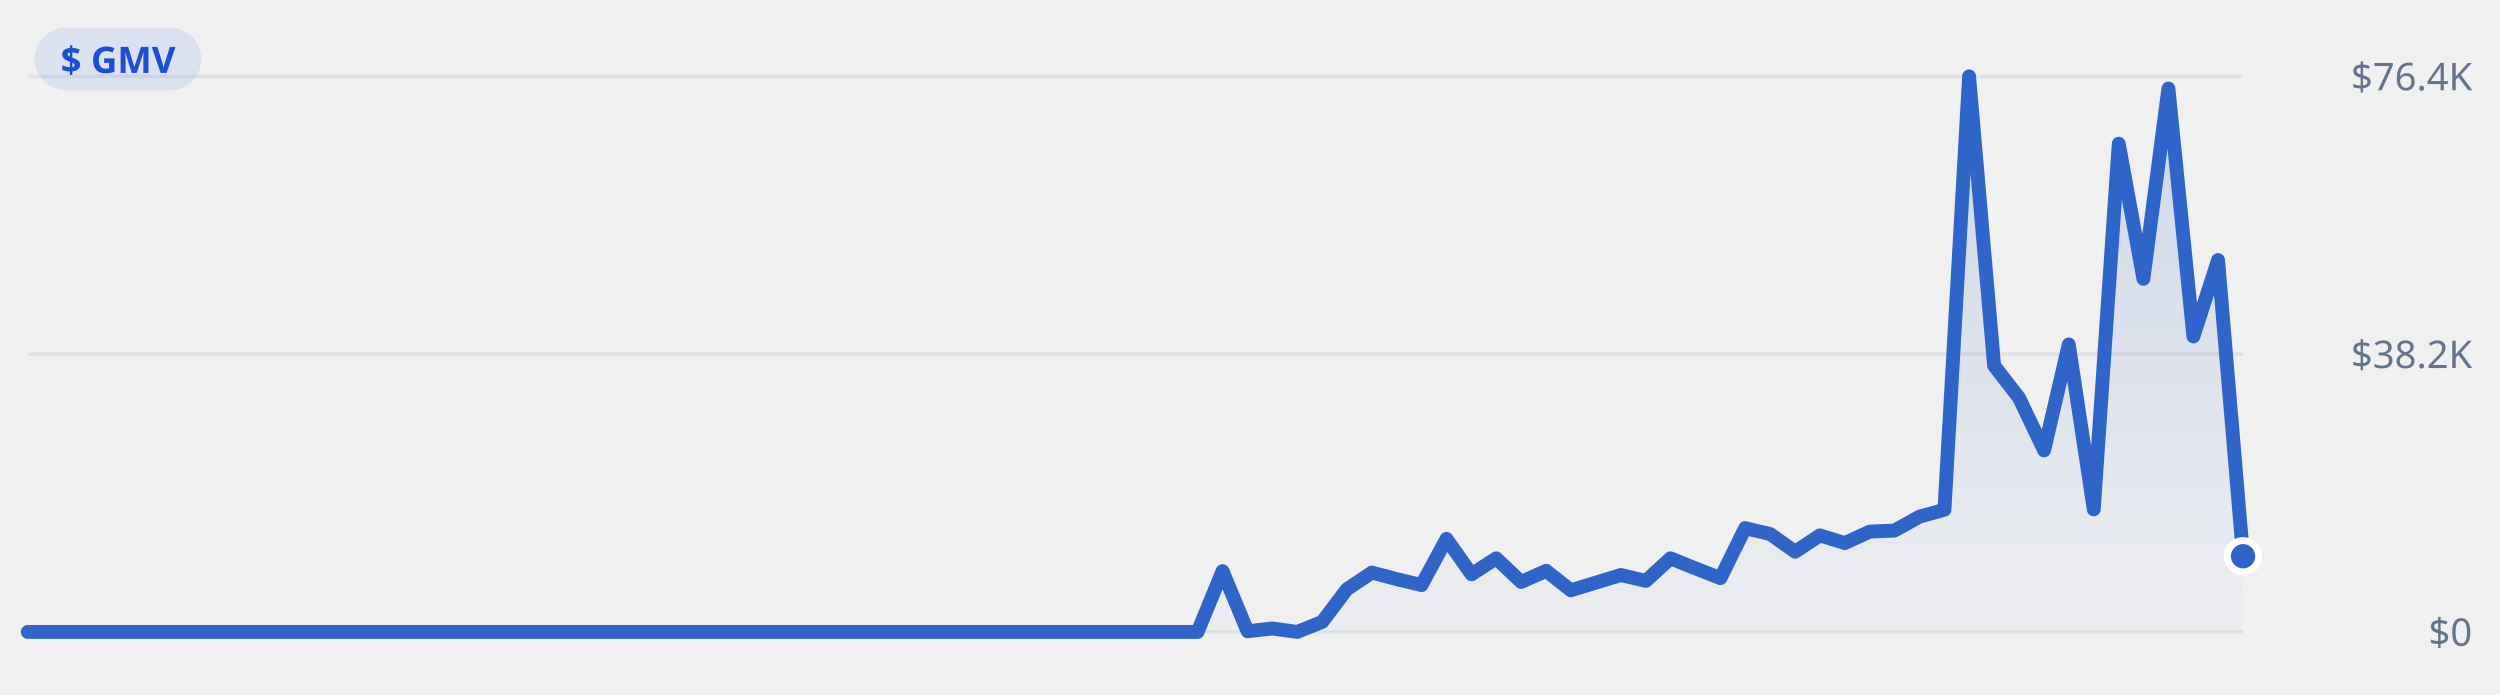
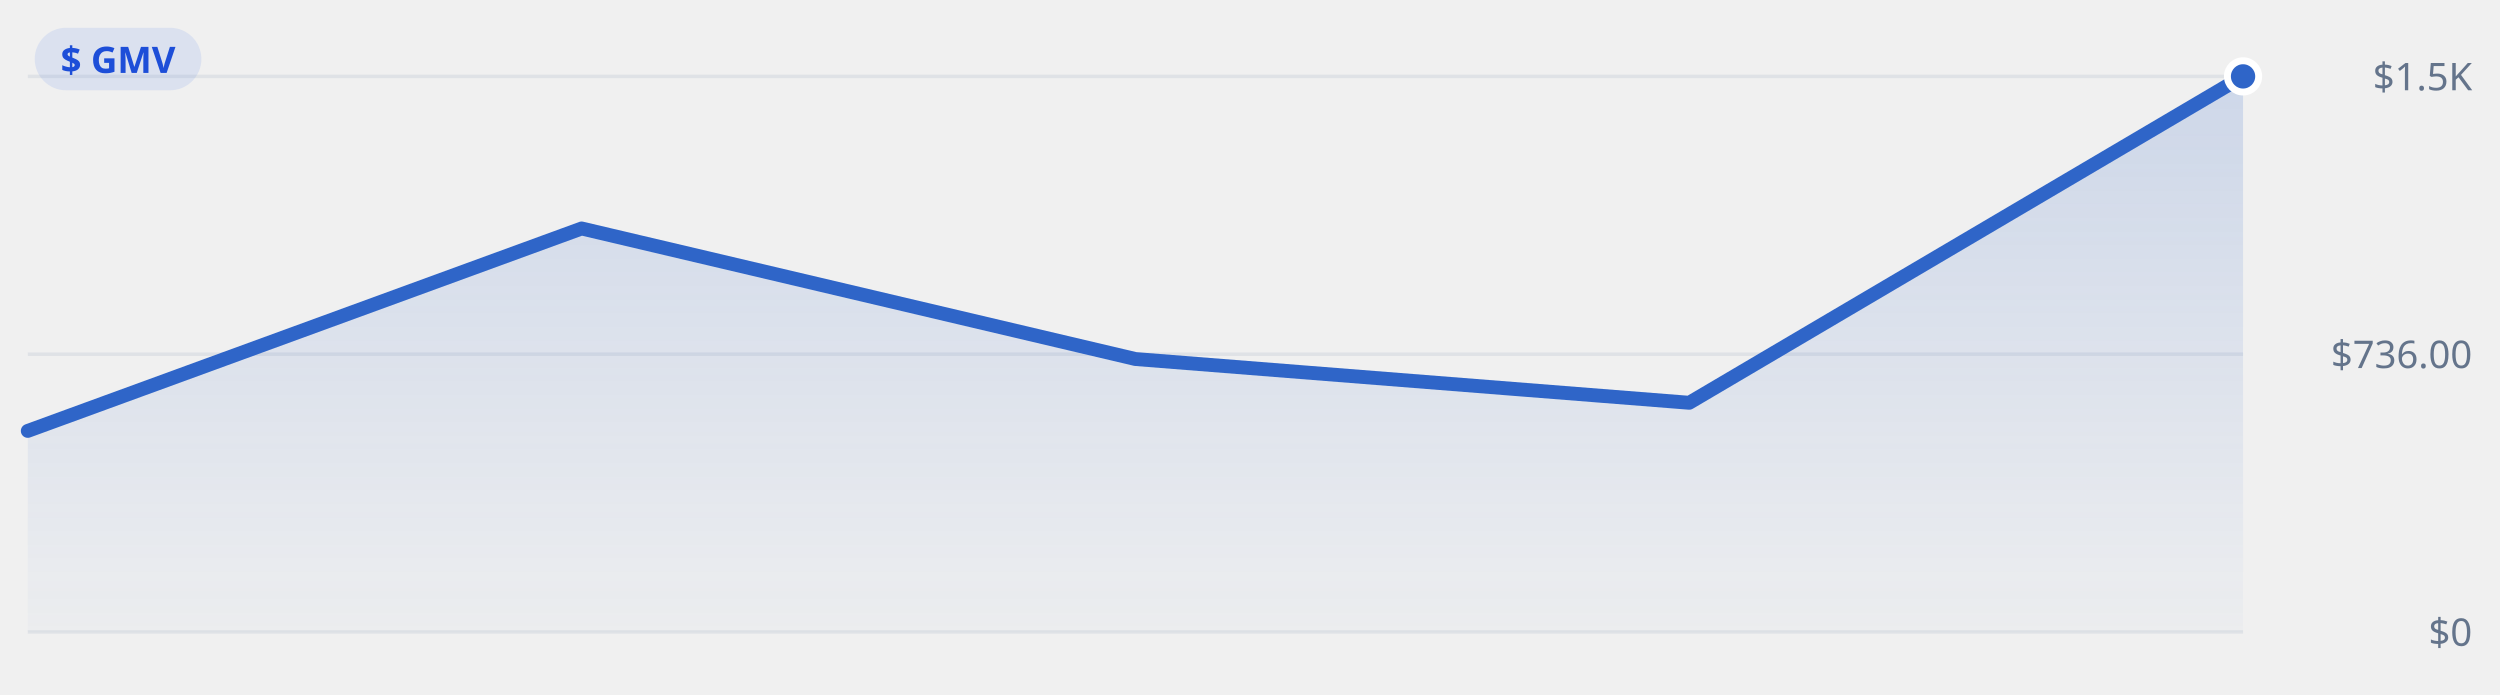
<svg xmlns="http://www.w3.org/2000/svg" viewBox="0 0 720 200">
  <defs>
    <linearGradient id="g" x1="0" y1="0" x2="0" y2="1">
      <stop offset="0%" stop-color="#2f65c8" stop-opacity="0.18" />
      <stop offset="100%" stop-color="#2f65c8" stop-opacity="0.02" />
    </linearGradient>
  </defs>
  <rect x="10" y="8" width="48" height="18" rx="9" fill="rgba(37,99,235,0.10)" />
  <text x="34" y="21" text-anchor="middle" font-family="system-ui,sans-serif" font-size="10.5" font-weight="700" fill="#1d4ed8">$ GMV</text>
  <line x1="8" y1="22.0" x2="646" y2="22.0" stroke="rgba(148,163,184,0.18)" stroke-width="1" />
-   <text x="712" y="26.0" text-anchor="end" font-family="system-ui,sans-serif" font-size="11" fill="#64748b">$76.4K</text>
+   <text x="712" y="26.0" text-anchor="end" font-family="system-ui,sans-serif" font-size="11" fill="#64748b">$1.5K</text>
  <line x1="8" y1="102.0" x2="646" y2="102.0" stroke="rgba(148,163,184,0.18)" stroke-width="1" />
-   <text x="712" y="106.0" text-anchor="end" font-family="system-ui,sans-serif" font-size="11" fill="#64748b">$38.2K</text>
+   <text x="712" y="106.0" text-anchor="end" font-family="system-ui,sans-serif" font-size="11" fill="#64748b">$736.00</text>
  <line x1="8" y1="182.0" x2="646" y2="182.0" stroke="rgba(148,163,184,0.18)" stroke-width="1" />
  <text x="712" y="186.0" text-anchor="end" font-family="system-ui,sans-serif" font-size="11" fill="#64748b">$0</text>
-   <polygon points="8,182 8.0,182.0 15.2,182.0 22.3,182.0 29.5,182.0 36.7,182.0 43.8,182.0 51.0,182.0 58.2,182.0 65.3,182.0 72.5,182.0 79.7,182.0 86.9,182.0 94.0,182.0 101.2,182.0 108.4,182.0 115.5,182.0 122.7,182.0 129.9,182.0 137.0,182.0 144.2,182.0 151.4,182.0 158.5,182.0 165.7,182.0 172.9,182.0 180.0,182.0 187.2,182.0 194.4,182.0 201.6,182.0 208.7,182.0 215.9,182.0 223.1,182.0 230.2,182.0 237.4,182.0 244.6,182.0 251.7,182.0 258.9,182.0 266.1,182.0 273.2,182.0 280.4,182.0 287.6,182.0 294.7,182.0 301.9,182.0 309.1,182.0 316.2,182.0 323.4,182.0 330.6,182.0 337.8,182.0 344.9,182.0 352.1,164.5 359.3,181.8 366.4,181.0 373.6,182.0 380.8,179.1 387.9,169.7 395.1,164.9 402.3,166.8 409.4,168.5 416.6,155.2 423.8,165.4 430.9,160.8 438.1,167.6 445.3,164.4 452.4,170.0 459.6,167.8 466.8,165.6 474.0,167.3 481.1,160.8 488.3,163.7 495.5,166.5 502.6,152.1 509.8,153.8 517.0,158.9 524.1,154.2 531.3,156.4 538.5,153.1 545.6,152.8 552.8,148.8 560.0,146.8 567.1,22.0 574.3,105.3 581.5,114.6 588.7,129.7 595.8,99.2 603.0,146.7 610.2,41.4 617.3,80.3 624.5,25.5 631.7,96.9 638.8,74.9 646.0,160.2 646,182" fill="url(#g)" />
-   <polyline points="8.0,182.0 15.2,182.0 22.3,182.0 29.5,182.0 36.7,182.0 43.8,182.0 51.0,182.0 58.2,182.0 65.3,182.0 72.5,182.0 79.7,182.0 86.9,182.0 94.0,182.0 101.2,182.0 108.4,182.0 115.5,182.0 122.7,182.0 129.9,182.0 137.0,182.0 144.2,182.0 151.4,182.0 158.5,182.0 165.7,182.0 172.9,182.0 180.0,182.0 187.2,182.0 194.4,182.0 201.6,182.0 208.7,182.0 215.9,182.0 223.1,182.0 230.2,182.0 237.4,182.0 244.6,182.0 251.7,182.0 258.9,182.0 266.1,182.0 273.2,182.0 280.4,182.0 287.6,182.0 294.7,182.0 301.9,182.0 309.1,182.0 316.2,182.0 323.4,182.0 330.6,182.0 337.8,182.0 344.9,182.0 352.1,164.5 359.3,181.8 366.4,181.0 373.6,182.0 380.8,179.1 387.9,169.7 395.1,164.9 402.3,166.8 409.4,168.5 416.6,155.2 423.8,165.4 430.9,160.8 438.1,167.6 445.3,164.4 452.4,170.0 459.6,167.8 466.8,165.6 474.0,167.3 481.1,160.8 488.3,163.7 495.5,166.5 502.6,152.1 509.8,153.8 517.0,158.9 524.1,154.2 531.3,156.4 538.5,153.1 545.6,152.8 552.8,148.8 560.0,146.8 567.1,22.0 574.3,105.3 581.5,114.6 588.7,129.7 595.8,99.2 603.0,146.7 610.2,41.4 617.3,80.3 624.5,25.5 631.7,96.9 638.8,74.9 646.0,160.2" fill="none" stroke="#2f65c8" stroke-width="4" stroke-linecap="round" stroke-linejoin="round" />
-   <circle cx="646.0" cy="160.2" r="4.5" fill="#2f65c8" stroke="#ffffff" stroke-width="2" />
+   <polygon points="8,182 8.0,124.1 167.5,65.8 327.0,103.4 486.5,116.0 646.0,22.0 646,182" fill="url(#g)" />
+   <polyline points="8.0,124.1 167.5,65.8 327.0,103.4 486.5,116.0 646.0,22.0" fill="none" stroke="#2f65c8" stroke-width="4" stroke-linecap="round" stroke-linejoin="round" />
+   <circle cx="646.0" cy="22.0" r="4.5" fill="#2f65c8" stroke="#ffffff" stroke-width="2" />
</svg>
